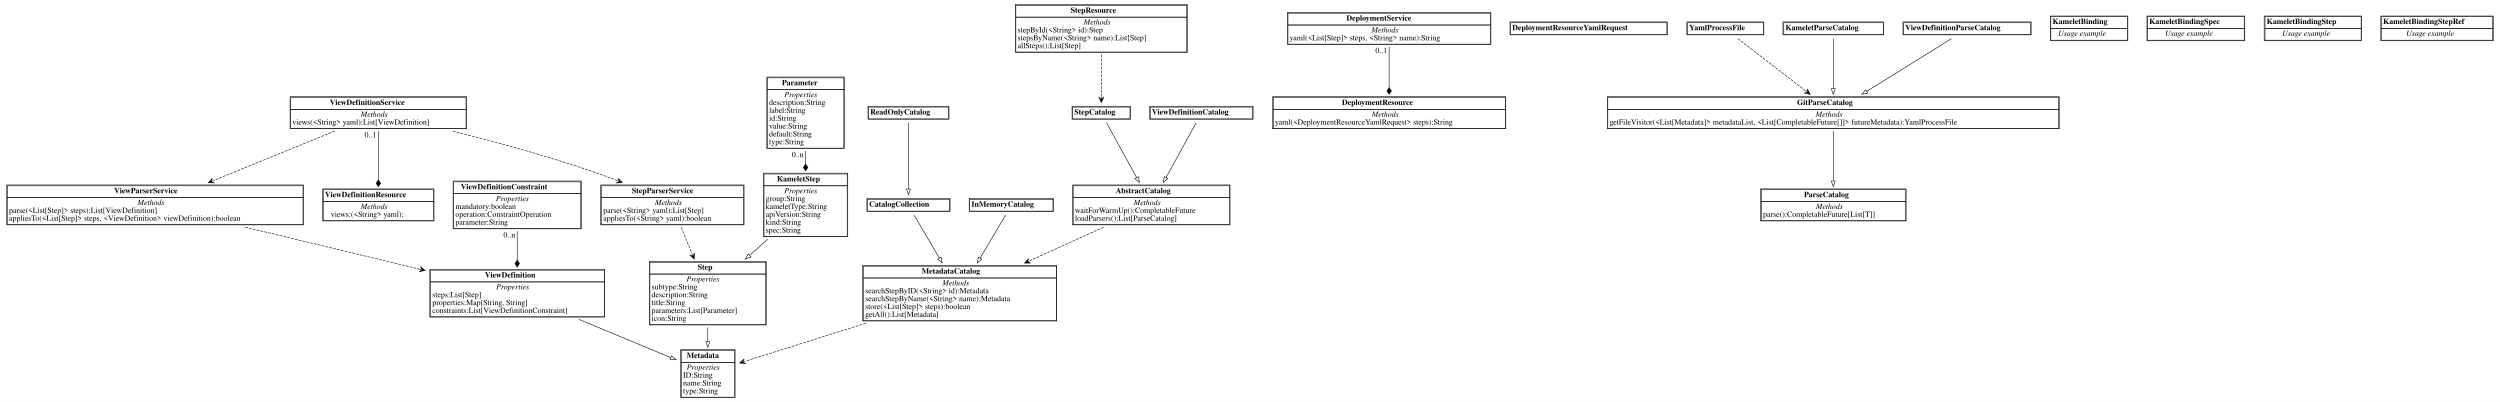
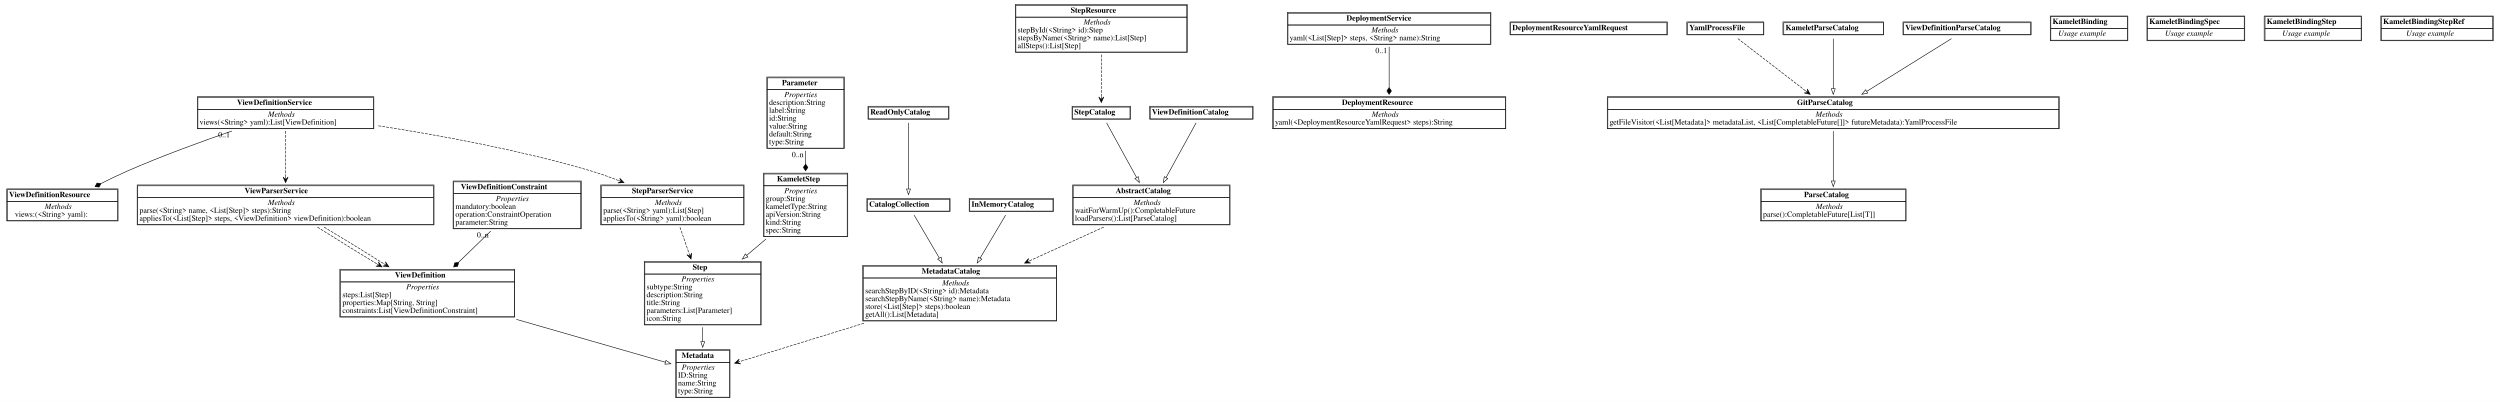
<svg xmlns="http://www.w3.org/2000/svg" width="4447pt" height="715pt" viewBox="0.00 0.00 4447.00 715.00">
  <g id="graph0" class="graph" transform="scale(1 1) rotate(0) translate(4 711)">
    <polygon fill="white" stroke="transparent" points="-4,4 -4,-711 4443,-711 4443,4 -4,4" />
    <g id="node1" class="node">
      <polygon fill="none" stroke="black" points="1905,-359.5 1905,-380.5 2183,-380.5 2183,-359.5 1905,-359.5" />
      <text text-anchor="start" x="1980.5" y="-367.3" font-family="Times,serif" font-weight="bold" font-size="14.00">AbstractCatalog</text>
      <polygon fill="none" stroke="black" points="1905,-311.5 1905,-359.5 2183,-359.5 2183,-311.5 1905,-311.5" />
      <text text-anchor="start" x="2012.5" y="-346.3" font-family="Times,serif" font-style="italic" font-size="14.00">Methods</text>
      <text text-anchor="start" x="1908" y="-332.3" font-family="Times,serif" font-size="14.00">waitForWarmUp():CompletableFuture</text>
      <text text-anchor="start" x="1908" y="-318.3" font-family="Times,serif" font-size="14.00">loadParsers():List[ParseCatalog]</text>
      <polygon fill="none" stroke="black" points="1904,-311 1904,-382 2184,-382 2184,-311 1904,-311" />
    </g>
    <g id="node2" class="node">
      <polygon fill="none" stroke="black" points="1532,-216.5 1532,-237.5 1875,-237.5 1875,-216.5 1532,-216.5" />
      <text text-anchor="start" x="1635.5" y="-224.3" font-family="Times,serif" font-weight="bold" font-size="14.00">MetadataCatalog</text>
      <polygon fill="none" stroke="black" points="1532,-140.5 1532,-216.5 1875,-216.5 1875,-140.5 1532,-140.5" />
      <text text-anchor="start" x="1672" y="-203.3" font-family="Times,serif" font-style="italic" font-size="14.00">Methods</text>
      <text text-anchor="start" x="1535" y="-189.3" font-family="Times,serif" font-size="14.00">searchStepByID(&lt;String&gt; id):Metadata</text>
      <text text-anchor="start" x="1535" y="-175.3" font-family="Times,serif" font-size="14.00">searchStepByName(&lt;String&gt; name):Metadata</text>
      <text text-anchor="start" x="1535" y="-161.3" font-family="Times,serif" font-size="14.00">store(&lt;List[Step]&gt; steps):boolean</text>
      <text text-anchor="start" x="1535" y="-147.3" font-family="Times,serif" font-size="14.00">getAll():List[Metadata]</text>
      <polygon fill="none" stroke="black" points="1530.5,-140 1530.5,-239 1875.5,-239 1875.5,-140 1530.5,-140" />
    </g>
    <g id="edge1" class="edge">
      <path fill="none" stroke="black" stroke-dasharray="5,2" d="M1959.27,-306.99C1919.59,-288.95 1871.52,-267.1 1827.78,-247.22" />
      <polygon fill="black" stroke="black" points="1818.52,-243.01 1829.49,-243.05 1823.07,-245.08 1827.63,-247.15 1827.63,-247.15 1827.63,-247.15 1823.07,-245.08 1825.76,-251.25 1818.52,-243.01 1818.52,-243.01" />
    </g>
    <g id="node15" class="node">
-       <polygon fill="none" stroke="black" points="1208,-66.5 1208,-87.5 1303,-87.5 1303,-66.5 1208,-66.5" />
-       <text text-anchor="start" x="1217.5" y="-74.3" font-family="Times,serif" font-weight="bold" font-size="14.00">Metadata</text>
-       <polygon fill="none" stroke="black" points="1208,-4.5 1208,-66.5 1303,-66.5 1303,-4.5 1208,-4.5" />
-       <text text-anchor="start" x="1217.5" y="-53.3" font-family="Times,serif" font-style="italic" font-size="14.00">Properties</text>
-       <text text-anchor="start" x="1211" y="-39.3" font-family="Times,serif" font-size="14.00">ID:String</text>
-       <text text-anchor="start" x="1211" y="-25.3" font-family="Times,serif" font-size="14.00">name:String</text>
-       <text text-anchor="start" x="1211" y="-11.3" font-family="Times,serif" font-size="14.00">type:String</text>
-       <polygon fill="none" stroke="black" points="1206.5,-4 1206.5,-89 1303.5,-89 1303.5,-4 1206.5,-4" />
-     </g>
-     <g id="edge11" class="edge">
-       <path fill="none" stroke="black" stroke-dasharray="5,2" d="M1536.18,-136C1461.67,-112.55 1378.11,-86.25 1321.59,-68.46" />
-       <polygon fill="black" stroke="black" points="1311.71,-65.35 1322.6,-64.06 1316.48,-66.85 1321.25,-68.35 1321.25,-68.35 1321.25,-68.35 1316.48,-66.85 1319.9,-72.64 1311.71,-65.35 1311.71,-65.35" />
+       <polygon fill="none" stroke="black" points="1199,-66.5 1199,-87.5 1294,-87.5 1294,-66.5 1199,-66.5" />
+       <text text-anchor="start" x="1208.5" y="-74.3" font-family="Times,serif" font-weight="bold" font-size="14.00">Metadata</text>
+       <polygon fill="none" stroke="black" points="1199,-4.5 1199,-66.5 1294,-66.5 1294,-4.5 1199,-4.5" />
+       <text text-anchor="start" x="1208.5" y="-53.3" font-family="Times,serif" font-style="italic" font-size="14.00">Properties</text>
+       <text text-anchor="start" x="1202" y="-39.3" font-family="Times,serif" font-size="14.00">ID:String</text>
+       <text text-anchor="start" x="1202" y="-25.3" font-family="Times,serif" font-size="14.00">name:String</text>
+       <text text-anchor="start" x="1202" y="-11.3" font-family="Times,serif" font-size="14.00">type:String</text>
+       <polygon fill="none" stroke="black" points="1197.5,-4 1197.5,-89 1294.5,-89 1294.5,-4 1197.5,-4" />
+     </g>
+     <g id="edge12" class="edge">
+       <path fill="none" stroke="black" stroke-dasharray="5,2" d="M1532.83,-136C1456.18,-112.35 1370.15,-85.81 1312.48,-68.01" />
+       <polygon fill="black" stroke="black" points="1302.76,-65.01 1313.65,-63.66 1307.54,-66.49 1312.32,-67.96 1312.32,-67.96 1312.32,-67.96 1307.54,-66.49 1310.99,-72.26 1302.76,-65.01 1302.76,-65.01" />
    </g>
    <g id="node3" class="node">
      <polygon fill="none" stroke="black" points="1904,-499.5 1904,-520.5 2006,-520.5 2006,-499.5 1904,-499.5" />
      <text text-anchor="start" x="1907" y="-507.3" font-family="Times,serif" font-weight="bold" font-size="14.00">StepCatalog</text>
      <polygon fill="none" stroke="black" points="1903,-499 1903,-522 2007,-522 2007,-499 1903,-499" />
    </g>
    <g id="edge2" class="edge">
      <path fill="none" stroke="black" d="M1964.36,-492.47C1976.92,-469.6 1999.75,-428.05 2017.75,-395.28" />
      <polygon fill="none" stroke="black" points="2020.94,-396.74 2022.69,-386.29 2014.81,-393.37 2020.94,-396.74" />
    </g>
    <g id="node4" class="node">
      <polygon fill="none" stroke="black" points="2042,-499.5 2042,-520.5 2224,-520.5 2224,-499.5 2042,-499.5" />
      <text text-anchor="start" x="2045" y="-507.3" font-family="Times,serif" font-weight="bold" font-size="14.00">ViewDefinitionCatalog</text>
      <polygon fill="none" stroke="black" points="2041,-499 2041,-522 2225,-522 2225,-499 2041,-499" />
    </g>
    <g id="edge3" class="edge">
      <path fill="none" stroke="black" d="M2123.64,-492.47C2111.08,-469.6 2088.25,-428.05 2070.25,-395.28" />
      <polygon fill="none" stroke="black" points="2073.19,-393.37 2065.31,-386.29 2067.06,-396.74 2073.19,-393.37" />
    </g>
    <g id="node5" class="node">
      <polygon fill="none" stroke="black" points="2261,-516.5 2261,-537.5 2674,-537.5 2674,-516.5 2261,-516.5" />
      <text text-anchor="start" x="2383" y="-524.3" font-family="Times,serif" font-weight="bold" font-size="14.00">DeploymentResource</text>
      <polygon fill="none" stroke="black" points="2261,-482.5 2261,-516.5 2674,-516.5 2674,-482.5 2261,-482.5" />
      <text text-anchor="start" x="2436" y="-503.3" font-family="Times,serif" font-style="italic" font-size="14.00">Methods</text>
      <text text-anchor="start" x="2264" y="-489.3" font-family="Times,serif" font-size="14.00">yaml(&lt;DeploymentResourceYamlRequest&gt; steps):String</text>
      <polygon fill="none" stroke="black" points="2259.5,-482 2259.5,-539 2674.5,-539 2674.5,-482 2259.5,-482" />
    </g>
    <g id="node6" class="node">
      <polygon fill="none" stroke="black" points="2287,-666.5 2287,-687.5 2647,-687.5 2647,-666.5 2287,-666.5" />
      <text text-anchor="start" x="2391" y="-674.3" font-family="Times,serif" font-weight="bold" font-size="14.00">DeploymentService</text>
      <polygon fill="none" stroke="black" points="2287,-632.5 2287,-666.5 2647,-666.5 2647,-632.5 2287,-632.5" />
      <text text-anchor="start" x="2435.5" y="-653.3" font-family="Times,serif" font-style="italic" font-size="14.00">Methods</text>
      <text text-anchor="start" x="2290" y="-639.3" font-family="Times,serif" font-size="14.00">yaml(&lt;List[Step]&gt; steps, &lt;String&gt; name):String</text>
      <polygon fill="none" stroke="black" points="2286,-632 2286,-689 2648,-689 2648,-632 2286,-632" />
    </g>
    <g id="edge4" class="edge">
      <path fill="none" stroke="black" d="M2467,-627.75C2467,-606.58 2467,-578.48 2467,-555.21" />
      <polygon fill="black" stroke="black" points="2467,-555.2 2463,-549.2 2467,-543.2 2471,-549.2 2467,-555.2" />
      <text text-anchor="middle" x="2453" y="-616.55" font-family="Times,serif" font-size="14.00">0..1</text>
    </g>
    <g id="node7" class="node">
      <polygon fill="none" stroke="black" points="1803,-680.5 1803,-701.5 2107,-701.5 2107,-680.5 1803,-680.5" />
      <text text-anchor="start" x="1900.5" y="-688.3" font-family="Times,serif" font-weight="bold" font-size="14.00">StepResource</text>
      <polygon fill="none" stroke="black" points="1803,-618.5 1803,-680.5 2107,-680.5 2107,-618.5 1803,-618.5" />
      <text text-anchor="start" x="1923.5" y="-667.3" font-family="Times,serif" font-style="italic" font-size="14.00">Methods</text>
      <text text-anchor="start" x="1806" y="-653.3" font-family="Times,serif" font-size="14.00">stepById(&lt;String&gt; id):Step</text>
      <text text-anchor="start" x="1806" y="-639.3" font-family="Times,serif" font-size="14.00">stepsByName(&lt;String&gt; name):List[Step]</text>
      <text text-anchor="start" x="1806" y="-625.3" font-family="Times,serif" font-size="14.00">allSteps():List[Step]</text>
      <polygon fill="none" stroke="black" points="1802,-618 1802,-703 2108,-703 2108,-618 1802,-618" />
    </g>
    <g id="edge5" class="edge">
      <path fill="none" stroke="black" stroke-dasharray="5,2" d="M1955,-613.89C1955,-589.3 1955,-559.78 1955,-538.76" />
      <polygon fill="black" stroke="black" points="1955,-528.62 1959.5,-538.62 1955,-533.62 1955,-538.62 1955,-538.62 1955,-538.62 1955,-533.62 1950.5,-538.62 1955,-528.62 1955,-528.62" />
    </g>
    <g id="node8" class="node">
-       <polygon fill="none" stroke="black" points="571,-352.5 571,-373.5 767,-373.5 767,-352.5 571,-352.5" />
-       <text text-anchor="start" x="574" y="-360.3" font-family="Times,serif" font-weight="bold" font-size="14.00">ViewDefinitionResource</text>
-       <polygon fill="none" stroke="black" points="571,-318.5 571,-352.5 767,-352.5 767,-318.5 571,-318.5" />
-       <text text-anchor="start" x="637.5" y="-339.3" font-family="Times,serif" font-style="italic" font-size="14.00">Methods</text>
-       <text text-anchor="start" x="584.5" y="-325.3" font-family="Times,serif" font-size="14.00">views:(&lt;String&gt; yaml):</text>
-       <polygon fill="none" stroke="black" points="570,-318 570,-375 768,-375 768,-318 570,-318" />
+       <polygon fill="none" stroke="black" points="9,-352.5 9,-373.5 205,-373.5 205,-352.5 9,-352.5" />
+       <text text-anchor="start" x="12" y="-360.3" font-family="Times,serif" font-weight="bold" font-size="14.00">ViewDefinitionResource</text>
+       <polygon fill="none" stroke="black" points="9,-318.5 9,-352.5 205,-352.5 205,-318.5 9,-318.5" />
+       <text text-anchor="start" x="75.5" y="-339.3" font-family="Times,serif" font-style="italic" font-size="14.00">Methods</text>
+       <text text-anchor="start" x="22.5" y="-325.3" font-family="Times,serif" font-size="14.00">views:(&lt;String&gt; yaml):</text>
+       <polygon fill="none" stroke="black" points="8,-318 8,-375 206,-375 206,-318 8,-318" />
    </g>
    <g id="node9" class="node">
-       <polygon fill="none" stroke="black" points="513,-516.5 513,-537.5 825,-537.5 825,-516.5 513,-516.5" />
-       <text text-anchor="start" x="582.5" y="-524.3" font-family="Times,serif" font-weight="bold" font-size="14.00">ViewDefinitionService</text>
-       <polygon fill="none" stroke="black" points="513,-482.5 513,-516.5 825,-516.5 825,-482.5 513,-482.5" />
-       <text text-anchor="start" x="637.5" y="-503.3" font-family="Times,serif" font-style="italic" font-size="14.00">Methods</text>
-       <text text-anchor="start" x="516" y="-489.3" font-family="Times,serif" font-size="14.00">views(&lt;String&gt; yaml):List[ViewDefinition]</text>
-       <polygon fill="none" stroke="black" points="512,-482 512,-539 826,-539 826,-482 512,-482" />
+       <polygon fill="none" stroke="black" points="348,-516.5 348,-537.5 660,-537.5 660,-516.5 348,-516.5" />
+       <text text-anchor="start" x="417.5" y="-524.3" font-family="Times,serif" font-weight="bold" font-size="14.00">ViewDefinitionService</text>
+       <polygon fill="none" stroke="black" points="348,-482.5 348,-516.5 660,-516.5 660,-482.5 348,-482.5" />
+       <text text-anchor="start" x="472.5" y="-503.3" font-family="Times,serif" font-style="italic" font-size="14.00">Methods</text>
+       <text text-anchor="start" x="351" y="-489.3" font-family="Times,serif" font-size="14.00">views(&lt;String&gt; yaml):List[ViewDefinition]</text>
+       <polygon fill="none" stroke="black" points="347,-482 347,-539 661,-539 661,-482 347,-482" />
    </g>
    <g id="edge6" class="edge">
-       <path fill="none" stroke="black" d="M669,-477.88C669,-453.13 669,-418.42 669,-391.04" />
-       <polygon fill="black" stroke="black" points="669,-391.04 665,-385.04 669,-379.04 673,-385.04 669,-391.04" />
-       <text text-anchor="middle" x="655" y="-466.68" font-family="Times,serif" font-size="14.00">0..1</text>
+       <path fill="none" stroke="black" d="M408.54,-477.98C353.61,-459.03 283.67,-433.5 223,-407 207.56,-400.26 191.29,-392.4 175.99,-384.66" />
+       <polygon fill="black" stroke="black" points="175.72,-384.52 168.55,-385.35 165.03,-379.05 172.2,-378.23 175.72,-384.52" />
+       <text text-anchor="middle" x="394.54" y="-466.78" font-family="Times,serif" font-size="14.00">0..1</text>
    </g>
    <g id="node11" class="node">
+       <polygon fill="none" stroke="black" points="241,-359.5 241,-380.5 767,-380.5 767,-359.5 241,-359.5" />
+       <text text-anchor="start" x="431" y="-367.3" font-family="Times,serif" font-weight="bold" font-size="14.00">ViewParserService</text>
+       <polygon fill="none" stroke="black" points="241,-311.5 241,-359.5 767,-359.5 767,-311.5 241,-311.5" />
+       <text text-anchor="start" x="472.5" y="-346.3" font-family="Times,serif" font-style="italic" font-size="14.00">Methods</text>
+       <text text-anchor="start" x="244" y="-332.3" font-family="Times,serif" font-size="14.00">parse(&lt;String&gt; name, &lt;List[Step]&gt; steps):String</text>
+       <text text-anchor="start" x="244" y="-318.3" font-family="Times,serif" font-size="14.00">appliesTo(&lt;List[Step]&gt; steps, &lt;ViewDefinition&gt; viewDefinition):boolean</text>
+       <polygon fill="none" stroke="black" points="240,-311 240,-382 768,-382 768,-311 240,-311" />
+     </g>
+     <g id="edge11" class="edge">
+       <path fill="none" stroke="black" stroke-dasharray="5,2" d="M504,-477.88C504,-454.71 504,-422.83 504,-396.39" />
+       <polygon fill="black" stroke="black" points="504,-386.18 508.5,-396.18 504,-391.18 504,-396.18 504,-396.18 504,-396.18 504,-391.18 499.5,-396.18 504,-386.18 504,-386.18" />
+     </g>
+     <g id="node13" class="node">
      <polygon fill="none" stroke="black" points="1066,-359.5 1066,-380.5 1319,-380.5 1319,-359.5 1066,-359.5" />
      <text text-anchor="start" x="1120" y="-367.3" font-family="Times,serif" font-weight="bold" font-size="14.00">StepParserService</text>
      <polygon fill="none" stroke="black" points="1066,-311.5 1066,-359.5 1319,-359.5 1319,-311.5 1066,-311.5" />
      <text text-anchor="start" x="1161" y="-346.3" font-family="Times,serif" font-style="italic" font-size="14.00">Methods</text>
      <text text-anchor="start" x="1069" y="-332.3" font-family="Times,serif" font-size="14.00">parse(&lt;String&gt; yaml):List[Step]</text>
      <text text-anchor="start" x="1069" y="-318.3" font-family="Times,serif" font-size="14.00">appliesTo(&lt;String&gt; yaml):boolean</text>
      <polygon fill="none" stroke="black" points="1064.5,-311 1064.5,-382 1319.5,-382 1319.5,-311 1064.5,-311" />
    </g>
-     <g id="edge9" class="edge">
-       <path fill="none" stroke="black" stroke-dasharray="5,2" d="M801.42,-477.9C874.5,-459.39 966.51,-434.31 1047,-407 1062.15,-401.86 1077.99,-395.94 1093.4,-389.87" />
-       <polygon fill="black" stroke="black" points="1102.94,-386.08 1095.31,-393.96 1098.29,-387.93 1093.64,-389.78 1093.64,-389.78 1093.64,-389.78 1098.29,-387.93 1091.98,-385.6 1102.94,-386.08 1102.94,-386.08" />
-     </g>
-     <g id="node13" class="node">
-       <polygon fill="none" stroke="black" points="9,-359.5 9,-380.5 535,-380.5 535,-359.5 9,-359.5" />
-       <text text-anchor="start" x="199" y="-367.3" font-family="Times,serif" font-weight="bold" font-size="14.00">ViewParserService</text>
-       <polygon fill="none" stroke="black" points="9,-311.5 9,-359.5 535,-359.5 535,-311.5 9,-311.5" />
-       <text text-anchor="start" x="240.5" y="-346.3" font-family="Times,serif" font-style="italic" font-size="14.00">Methods</text>
-       <text text-anchor="start" x="12" y="-332.3" font-family="Times,serif" font-size="14.00">parse(&lt;List[Step]&gt; steps):List[ViewDefinition]</text>
-       <text text-anchor="start" x="12" y="-318.3" font-family="Times,serif" font-size="14.00">appliesTo(&lt;List[Step]&gt; steps, &lt;ViewDefinition&gt; viewDefinition):boolean</text>
-       <polygon fill="none" stroke="black" points="8,-311 8,-382 536,-382 536,-311 8,-311" />
-     </g>
    <g id="edge10" class="edge">
-       <path fill="none" stroke="black" stroke-dasharray="5,2" d="M591.51,-477.88C529.98,-452.77 443.37,-417.43 375.84,-389.87" />
-       <polygon fill="black" stroke="black" points="366.44,-386.04 377.4,-385.65 371.07,-387.93 375.7,-389.82 375.7,-389.82 375.7,-389.82 371.07,-387.93 374,-393.98 366.44,-386.04 366.44,-386.04" />
+       <path fill="none" stroke="black" stroke-dasharray="5,2" d="M669.12,-487.24C777.81,-470.42 922.48,-443.89 1047,-407 1063.25,-402.19 1080.17,-396.19 1096.48,-389.88" />
+       <polygon fill="black" stroke="black" points="1106,-386.13 1098.35,-393.98 1101.35,-387.96 1096.7,-389.8 1096.7,-389.8 1096.7,-389.8 1101.35,-387.96 1095.05,-385.61 1106,-386.13 1106,-386.13" />
    </g>
    <g id="node10" class="node">
      <polygon fill="none" stroke="black" points="2683,-649.5 2683,-670.5 2961,-670.5 2961,-649.5 2683,-649.5" />
      <text text-anchor="start" x="2686" y="-657.3" font-family="Times,serif" font-weight="bold" font-size="14.00">DeploymentResourceYamlRequest</text>
      <polygon fill="none" stroke="black" points="2682,-649 2682,-672 2962,-672 2962,-649 2682,-649" />
    </g>
    <g id="node12" class="node">
-       <polygon fill="none" stroke="black" points="1152,-223.5 1152,-244.5 1358,-244.5 1358,-223.5 1152,-223.5" />
-       <text text-anchor="start" x="1237" y="-231.3" font-family="Times,serif" font-weight="bold" font-size="14.00">Step</text>
-       <polygon fill="none" stroke="black" points="1152,-133.5 1152,-223.5 1358,-223.5 1358,-133.5 1152,-133.5" />
-       <text text-anchor="start" x="1217" y="-210.3" font-family="Times,serif" font-style="italic" font-size="14.00">Properties</text>
-       <text text-anchor="start" x="1155" y="-196.3" font-family="Times,serif" font-size="14.00">subtype:String</text>
-       <text text-anchor="start" x="1155" y="-182.3" font-family="Times,serif" font-size="14.00">description:String</text>
-       <text text-anchor="start" x="1155" y="-168.3" font-family="Times,serif" font-size="14.00">title:String</text>
-       <text text-anchor="start" x="1155" y="-154.3" font-family="Times,serif" font-size="14.00">parameters:List[Parameter]</text>
-       <text text-anchor="start" x="1155" y="-140.3" font-family="Times,serif" font-size="14.00">icon:String</text>
-       <polygon fill="none" stroke="black" points="1151,-133 1151,-246 1359,-246 1359,-133 1151,-133" />
+       <polygon fill="none" stroke="black" points="602,-209.5 602,-230.5 911,-230.5 911,-209.5 602,-209.5" />
+       <text text-anchor="start" x="698.5" y="-217.3" font-family="Times,serif" font-weight="bold" font-size="14.00">ViewDefinition</text>
+       <polygon fill="none" stroke="black" points="602,-147.5 602,-209.5 911,-209.5 911,-147.5 602,-147.5" />
+       <text text-anchor="start" x="718.5" y="-196.3" font-family="Times,serif" font-style="italic" font-size="14.00">Properties</text>
+       <text text-anchor="start" x="605" y="-182.3" font-family="Times,serif" font-size="14.00">steps:List[Step]</text>
+       <text text-anchor="start" x="605" y="-168.3" font-family="Times,serif" font-size="14.00">properties:Map[String, String]</text>
+       <text text-anchor="start" x="605" y="-154.3" font-family="Times,serif" font-size="14.00">constraints:List[ViewDefinitionConstraint]</text>
+       <polygon fill="none" stroke="black" points="600.5,-147 600.5,-232 911.5,-232 911.5,-147 600.5,-147" />
    </g>
    <g id="edge7" class="edge">
-       <path fill="none" stroke="black" stroke-dasharray="5,2" d="M1207.74,-306.79C1213.55,-292.47 1220.34,-275.77 1226.92,-259.57" />
-       <polygon fill="black" stroke="black" points="1230.77,-250.12 1231.17,-261.07 1228.89,-254.75 1227,-259.38 1227,-259.38 1227,-259.38 1228.89,-254.75 1222.83,-257.69 1230.77,-250.12 1230.77,-250.12" />
-     </g>
-     <g id="edge19" class="edge">
-       <path fill="none" stroke="black" d="M1255,-128.7C1255,-120.27 1255,-111.63 1255,-103.28" />
-       <polygon fill="none" stroke="black" points="1258.5,-103.27 1255,-93.27 1251.5,-103.27 1258.5,-103.27" />
+       <path fill="none" stroke="black" stroke-dasharray="5,2" d="M560.69,-306.99C591.89,-287.23 631.29,-262.91 666.52,-241.61" />
+       <polygon fill="black" stroke="black" points="675.38,-236.26 669.15,-245.28 671.1,-238.84 666.82,-241.43 666.82,-241.43 666.82,-241.43 671.1,-238.84 664.5,-237.57 675.38,-236.26 675.38,-236.26" />
+     </g>
+     <g id="edge8" class="edge">
+       <path fill="none" stroke="black" stroke-dasharray="5,2" d="M572.54,-306.99C605.57,-287.23 645.27,-262.91 679.3,-241.61" />
+       <polygon fill="black" stroke="black" points="687.82,-236.26 681.74,-245.39 683.59,-238.92 679.35,-241.57 679.35,-241.57 679.35,-241.57 683.59,-238.92 676.96,-237.76 687.82,-236.26 687.82,-236.26" />
+     </g>
+     <g id="edge23" class="edge">
+       <path fill="none" stroke="black" d="M914.41,-142.92C1004.22,-117.07 1111.85,-86.1 1179.59,-66.61" />
+       <polygon fill="none" stroke="black" points="1180.65,-69.95 1189.29,-63.82 1178.71,-63.22 1180.65,-69.95" />
    </g>
    <g id="node14" class="node">
-       <polygon fill="none" stroke="black" points="762,-209.5 762,-230.5 1071,-230.5 1071,-209.5 762,-209.5" />
-       <text text-anchor="start" x="858.5" y="-217.3" font-family="Times,serif" font-weight="bold" font-size="14.00">ViewDefinition</text>
-       <polygon fill="none" stroke="black" points="762,-147.5 762,-209.5 1071,-209.5 1071,-147.5 762,-147.5" />
-       <text text-anchor="start" x="878.5" y="-196.3" font-family="Times,serif" font-style="italic" font-size="14.00">Properties</text>
-       <text text-anchor="start" x="765" y="-182.3" font-family="Times,serif" font-size="14.00">steps:List[Step]</text>
-       <text text-anchor="start" x="765" y="-168.3" font-family="Times,serif" font-size="14.00">properties:Map[String, String]</text>
-       <text text-anchor="start" x="765" y="-154.3" font-family="Times,serif" font-size="14.00">constraints:List[ViewDefinitionConstraint]</text>
-       <polygon fill="none" stroke="black" points="760.5,-147 760.5,-232 1071.5,-232 1071.5,-147 760.5,-147" />
-     </g>
-     <g id="edge8" class="edge">
-       <path fill="none" stroke="black" stroke-dasharray="5,2" d="M432.02,-306.99C526.38,-284.28 645.83,-255.53 742.45,-232.27" />
-       <polygon fill="black" stroke="black" points="752.32,-229.89 743.65,-236.61 747.46,-231.06 742.6,-232.23 742.6,-232.23 742.6,-232.23 747.46,-231.06 741.55,-227.86 752.32,-229.89 752.32,-229.89" />
-     </g>
-     <g id="edge22" class="edge">
-       <path fill="none" stroke="black" d="M1025.6,-142.92C1079.53,-120.48 1142.74,-94.19 1189.14,-74.89" />
-       <polygon fill="none" stroke="black" points="1190.6,-78.08 1198.48,-71.01 1187.91,-71.62 1190.6,-78.08" />
+       <polygon fill="none" stroke="black" points="1143,-223.5 1143,-244.5 1349,-244.5 1349,-223.5 1143,-223.5" />
+       <text text-anchor="start" x="1228" y="-231.3" font-family="Times,serif" font-weight="bold" font-size="14.00">Step</text>
+       <polygon fill="none" stroke="black" points="1143,-133.5 1143,-223.5 1349,-223.5 1349,-133.5 1143,-133.5" />
+       <text text-anchor="start" x="1208" y="-210.3" font-family="Times,serif" font-style="italic" font-size="14.00">Properties</text>
+       <text text-anchor="start" x="1146" y="-196.3" font-family="Times,serif" font-size="14.00">subtype:String</text>
+       <text text-anchor="start" x="1146" y="-182.3" font-family="Times,serif" font-size="14.00">description:String</text>
+       <text text-anchor="start" x="1146" y="-168.3" font-family="Times,serif" font-size="14.00">title:String</text>
+       <text text-anchor="start" x="1146" y="-154.3" font-family="Times,serif" font-size="14.00">parameters:List[Parameter]</text>
+       <text text-anchor="start" x="1146" y="-140.3" font-family="Times,serif" font-size="14.00">icon:String</text>
+       <polygon fill="none" stroke="black" points="1142,-133 1142,-246 1350,-246 1350,-133 1142,-133" />
+     </g>
+     <g id="edge9" class="edge">
+       <path fill="none" stroke="black" stroke-dasharray="5,2" d="M1205.49,-306.79C1210.47,-292.47 1216.29,-275.77 1221.94,-259.57" />
+       <polygon fill="black" stroke="black" points="1225.23,-250.12 1226.19,-261.04 1223.59,-254.84 1221.94,-259.56 1221.94,-259.56 1221.94,-259.56 1223.59,-254.84 1217.69,-258.08 1225.23,-250.12 1225.23,-250.12" />
+     </g>
+     <g id="edge20" class="edge">
+       <path fill="none" stroke="black" d="M1246,-128.7C1246,-120.27 1246,-111.63 1246,-103.28" />
+       <polygon fill="none" stroke="black" points="1249.5,-103.27 1246,-93.27 1242.5,-103.27 1249.5,-103.27" />
    </g>
    <g id="node16" class="node">
      <polygon fill="none" stroke="black" points="3129,-352.5 3129,-373.5 3386,-373.5 3386,-352.5 3129,-352.5" />
      <text text-anchor="start" x="3205" y="-360.3" font-family="Times,serif" font-weight="bold" font-size="14.00">ParseCatalog</text>
      <polygon fill="none" stroke="black" points="3129,-318.5 3129,-352.5 3386,-352.5 3386,-318.5 3129,-318.5" />
      <text text-anchor="start" x="3226" y="-339.3" font-family="Times,serif" font-style="italic" font-size="14.00">Methods</text>
      <text text-anchor="start" x="3132" y="-325.3" font-family="Times,serif" font-size="14.00">parse():CompletableFuture[List[T]]</text>
      <polygon fill="none" stroke="black" points="3127.5,-318 3127.5,-375 3386.5,-375 3386.5,-318 3127.5,-318" />
    </g>
    <g id="node17" class="node">
      <polygon fill="none" stroke="black" points="1539,-335.5 1539,-356.5 1685,-356.5 1685,-335.5 1539,-335.5" />
      <text text-anchor="start" x="1542" y="-343.3" font-family="Times,serif" font-weight="bold" font-size="14.00">CatalogCollection</text>
      <polygon fill="none" stroke="black" points="1538,-335 1538,-358 1686,-358 1686,-335 1538,-335" />
    </g>
-     <g id="edge12" class="edge">
+     <g id="edge13" class="edge">
      <path fill="none" stroke="black" d="M1622.09,-328.32C1632.9,-309.9 1650.7,-279.58 1666.86,-252.06" />
      <polygon fill="none" stroke="black" points="1669.99,-253.64 1672.03,-243.24 1663.95,-250.1 1669.99,-253.64" />
    </g>
    <g id="node18" class="node">
      <polygon fill="none" stroke="black" points="1721,-335.5 1721,-356.5 1869,-356.5 1869,-335.5 1721,-335.5" />
      <text text-anchor="start" x="1724" y="-343.3" font-family="Times,serif" font-weight="bold" font-size="14.00">InMemoryCatalog</text>
      <polygon fill="none" stroke="black" points="1720,-335 1720,-358 1870,-358 1870,-335 1720,-335" />
    </g>
-     <g id="edge13" class="edge">
+     <g id="edge14" class="edge">
      <path fill="none" stroke="black" d="M1784.8,-328.32C1773.87,-309.9 1755.87,-279.58 1739.54,-252.06" />
      <polygon fill="none" stroke="black" points="1742.42,-250.06 1734.31,-243.24 1736.4,-253.63 1742.42,-250.06" />
    </g>
    <g id="node19" class="node">
      <polygon fill="none" stroke="black" points="1541,-499.5 1541,-520.5 1683,-520.5 1683,-499.5 1541,-499.5" />
      <text text-anchor="start" x="1544" y="-507.3" font-family="Times,serif" font-weight="bold" font-size="14.00">ReadOnlyCatalog</text>
      <polygon fill="none" stroke="black" points="1540,-499 1540,-522 1684,-522 1684,-499 1540,-499" />
    </g>
-     <g id="edge14" class="edge">
+     <g id="edge15" class="edge">
      <path fill="none" stroke="black" d="M1612,-492.47C1612,-464.47 1612,-408.46 1612,-374.85" />
      <polygon fill="none" stroke="black" points="1615.5,-374.79 1612,-364.79 1608.5,-374.79 1615.5,-374.79" />
    </g>
    <g id="node20" class="node">
      <polygon fill="none" stroke="black" points="2856,-516.5 2856,-537.5 3658,-537.5 3658,-516.5 2856,-516.5" />
      <text text-anchor="start" x="3192.5" y="-524.3" font-family="Times,serif" font-weight="bold" font-size="14.00">GitParseCatalog</text>
      <polygon fill="none" stroke="black" points="2856,-482.5 2856,-516.5 3658,-516.5 3658,-482.5 2856,-482.5" />
      <text text-anchor="start" x="3225.5" y="-503.3" font-family="Times,serif" font-style="italic" font-size="14.00">Methods</text>
      <text text-anchor="start" x="2859" y="-489.3" font-family="Times,serif" font-size="14.00">getFileVisitor(&lt;List[Metadata]&gt; metadataList, &lt;List[CompletableFuture[]]&gt; futureMetadata):YamlProcessFile</text>
      <polygon fill="none" stroke="black" points="2855,-482 2855,-539 3659,-539 3659,-482 2855,-482" />
    </g>
-     <g id="edge15" class="edge">
+     <g id="edge16" class="edge">
      <path fill="none" stroke="black" d="M3257,-477.88C3257,-452.57 3257,-416.86 3257,-389.2" />
      <polygon fill="none" stroke="black" points="3260.5,-389.04 3257,-379.04 3253.5,-389.04 3260.5,-389.04" />
    </g>
    <g id="node21" class="node">
      <polygon fill="none" stroke="black" points="2998,-649.5 2998,-670.5 3133,-670.5 3133,-649.5 2998,-649.5" />
      <text text-anchor="start" x="3001" y="-657.3" font-family="Times,serif" font-weight="bold" font-size="14.00">YamlProcessFile</text>
      <polygon fill="none" stroke="black" points="2996.5,-649 2996.5,-672 3133.5,-672 3133.5,-649 2996.5,-649" />
    </g>
-     <g id="edge16" class="edge">
+     <g id="edge17" class="edge">
      <path fill="none" stroke="black" stroke-dasharray="5,2" d="M3087.4,-642.23C3116.77,-619.6 3169.1,-579.25 3207.89,-549.35" />
      <polygon fill="black" stroke="black" points="3215.95,-543.14 3210.78,-552.81 3211.99,-546.19 3208.03,-549.25 3208.03,-549.25 3208.03,-549.25 3211.99,-546.19 3205.29,-545.68 3215.95,-543.14 3215.95,-543.14" />
    </g>
    <g id="node22" class="node">
      <polygon fill="none" stroke="black" points="3169,-649.5 3169,-670.5 3346,-670.5 3346,-649.5 3169,-649.5" />
      <text text-anchor="start" x="3172" y="-657.3" font-family="Times,serif" font-weight="bold" font-size="14.00">KameletParseCatalog</text>
      <polygon fill="none" stroke="black" points="3167.5,-649 3167.5,-672 3346.5,-672 3346.5,-649 3167.5,-649" />
    </g>
-     <g id="edge17" class="edge">
+     <g id="edge18" class="edge">
      <path fill="none" stroke="black" d="M3257,-642.23C3257,-620.54 3257,-582.6 3257,-553.16" />
      <polygon fill="none" stroke="black" points="3260.5,-553.14 3257,-543.14 3253.5,-553.14 3260.5,-553.14" />
    </g>
    <g id="node23" class="node">
      <polygon fill="none" stroke="black" points="3382,-649.5 3382,-670.5 3608,-670.5 3608,-649.5 3382,-649.5" />
      <text text-anchor="start" x="3385" y="-657.3" font-family="Times,serif" font-weight="bold" font-size="14.00">ViewDefinitionParseCatalog</text>
      <polygon fill="none" stroke="black" points="3381,-649 3381,-672 3609,-672 3609,-649 3381,-649" />
    </g>
-     <g id="edge18" class="edge">
+     <g id="edge19" class="edge">
      <path fill="none" stroke="black" d="M3467.23,-642.23C3430.52,-619.41 3364.87,-578.58 3316.67,-548.6" />
      <polygon fill="none" stroke="black" points="3318.22,-545.45 3307.88,-543.14 3314.53,-551.39 3318.22,-545.45" />
    </g>
    <g id="node24" class="node">
      <polygon fill="none" stroke="black" points="3644,-660.5 3644,-681.5 3780,-681.5 3780,-660.5 3644,-660.5" />
      <text text-anchor="start" x="3647" y="-668.3" font-family="Times,serif" font-weight="bold" font-size="14.00">KameletBinding</text>
      <polygon fill="none" stroke="black" points="3644,-639.5 3644,-660.5 3780,-660.5 3780,-639.5 3644,-639.5" />
      <text text-anchor="start" x="3657" y="-647.3" font-family="Times,serif" font-style="italic" font-size="14.00">Usage example</text>
      <polygon fill="none" stroke="black" points="3643,-638.5 3643,-682.5 3781,-682.5 3781,-638.5 3643,-638.5" />
    </g>
    <g id="node25" class="node">
      <polygon fill="none" stroke="black" points="3816,-660.5 3816,-681.5 3988,-681.5 3988,-660.5 3816,-660.5" />
      <text text-anchor="start" x="3819" y="-668.3" font-family="Times,serif" font-weight="bold" font-size="14.00">KameletBindingSpec</text>
      <polygon fill="none" stroke="black" points="3816,-639.5 3816,-660.5 3988,-660.5 3988,-639.5 3816,-639.5" />
      <text text-anchor="start" x="3847" y="-647.3" font-family="Times,serif" font-style="italic" font-size="14.00">Usage example</text>
      <polygon fill="none" stroke="black" points="3815,-638.5 3815,-682.5 3989,-682.5 3989,-638.5 3815,-638.5" />
    </g>
    <g id="node26" class="node">
      <polygon fill="none" stroke="black" points="4025,-660.5 4025,-681.5 4196,-681.5 4196,-660.5 4025,-660.5" />
      <text text-anchor="start" x="4028" y="-668.3" font-family="Times,serif" font-weight="bold" font-size="14.00">KameletBindingStep</text>
      <polygon fill="none" stroke="black" points="4025,-639.5 4025,-660.5 4196,-660.5 4196,-639.5 4025,-639.5" />
      <text text-anchor="start" x="4055.5" y="-647.3" font-family="Times,serif" font-style="italic" font-size="14.00">Usage example</text>
      <polygon fill="none" stroke="black" points="4023.5,-638.5 4023.5,-682.5 4196.5,-682.5 4196.5,-638.5 4023.5,-638.5" />
    </g>
    <g id="node27" class="node">
      <polygon fill="none" stroke="black" points="4232,-660.5 4232,-681.5 4430,-681.5 4430,-660.5 4232,-660.5" />
      <text text-anchor="start" x="4235" y="-668.3" font-family="Times,serif" font-weight="bold" font-size="14.00">KameletBindingStepRef</text>
      <polygon fill="none" stroke="black" points="4232,-639.5 4232,-660.5 4430,-660.5 4430,-639.5 4232,-639.5" />
      <text text-anchor="start" x="4276" y="-647.3" font-family="Times,serif" font-style="italic" font-size="14.00">Usage example</text>
      <polygon fill="none" stroke="black" points="4231,-638.5 4231,-682.5 4431,-682.5 4431,-638.5 4231,-638.5" />
    </g>
    <g id="node28" class="node">
      <polygon fill="none" stroke="black" points="1361,-551.5 1361,-572.5 1497,-572.5 1497,-551.5 1361,-551.5" />
      <text text-anchor="start" x="1387" y="-559.3" font-family="Times,serif" font-weight="bold" font-size="14.00">Parameter</text>
      <polygon fill="none" stroke="black" points="1361,-447.5 1361,-551.5 1497,-551.5 1497,-447.5 1361,-447.5" />
      <text text-anchor="start" x="1391" y="-538.3" font-family="Times,serif" font-style="italic" font-size="14.00">Properties</text>
      <text text-anchor="start" x="1364" y="-524.3" font-family="Times,serif" font-size="14.00">description:String</text>
      <text text-anchor="start" x="1364" y="-510.3" font-family="Times,serif" font-size="14.00">label:String</text>
      <text text-anchor="start" x="1364" y="-496.3" font-family="Times,serif" font-size="14.00">id:String</text>
      <text text-anchor="start" x="1364" y="-482.3" font-family="Times,serif" font-size="14.00">value:String</text>
      <text text-anchor="start" x="1364" y="-468.3" font-family="Times,serif" font-size="14.00">default:String</text>
      <text text-anchor="start" x="1364" y="-454.3" font-family="Times,serif" font-size="14.00">type:String</text>
      <polygon fill="none" stroke="black" points="1360,-447 1360,-574 1498,-574 1498,-447 1360,-447" />
    </g>
    <g id="node29" class="node">
      <polygon fill="none" stroke="black" points="1355,-380.5 1355,-401.5 1503,-401.5 1503,-380.5 1355,-380.5" />
      <text text-anchor="start" x="1378" y="-388.3" font-family="Times,serif" font-weight="bold" font-size="14.00">KameletStep</text>
      <polygon fill="none" stroke="black" points="1355,-290.5 1355,-380.5 1503,-380.5 1503,-290.5 1355,-290.5" />
      <text text-anchor="start" x="1391" y="-367.3" font-family="Times,serif" font-style="italic" font-size="14.00">Properties</text>
      <text text-anchor="start" x="1358" y="-353.3" font-family="Times,serif" font-size="14.00">group:String</text>
      <text text-anchor="start" x="1358" y="-339.3" font-family="Times,serif" font-size="14.00">kameletType:String</text>
      <text text-anchor="start" x="1358" y="-325.3" font-family="Times,serif" font-size="14.00">apiVersion:String</text>
      <text text-anchor="start" x="1358" y="-311.3" font-family="Times,serif" font-size="14.00">kind:String</text>
      <text text-anchor="start" x="1358" y="-297.3" font-family="Times,serif" font-size="14.00">spec:String</text>
      <polygon fill="none" stroke="black" points="1354,-290 1354,-403 1504,-403 1504,-290 1354,-290" />
    </g>
-     <g id="edge21" class="edge">
+     <g id="edge22" class="edge">
      <path fill="none" stroke="black" d="M1429,-442.67C1429,-434.95 1429,-427.05 1429,-419.27" />
      <polygon fill="black" stroke="black" points="1429,-419.17 1425,-413.17 1429,-407.17 1433,-413.17 1429,-419.17" />
      <text text-anchor="middle" x="1415" y="-431.47" font-family="Times,serif" font-size="14.00">0..n</text>
    </g>
-     <g id="edge20" class="edge">
-       <path fill="none" stroke="black" d="M1361.73,-285.57C1351.18,-276.18 1340.23,-266.43 1329.54,-256.9" />
-       <polygon fill="none" stroke="black" points="1331.6,-254.05 1321.81,-250.01 1326.95,-259.28 1331.6,-254.05" />
+     <g id="edge21" class="edge">
+       <path fill="none" stroke="black" d="M1358.51,-285.79C1347.3,-276.3 1335.65,-266.43 1324.28,-256.8" />
+       <polygon fill="none" stroke="black" points="1326.35,-253.97 1316.45,-250.17 1321.82,-259.31 1326.35,-253.97" />
    </g>
    <g id="node30" class="node">
      <polygon fill="none" stroke="black" points="803,-366.5 803,-387.5 1029,-387.5 1029,-366.5 803,-366.5" />
      <text text-anchor="start" x="815.5" y="-374.3" font-family="Times,serif" font-weight="bold" font-size="14.00">ViewDefinitionConstraint</text>
      <polygon fill="none" stroke="black" points="803,-304.5 803,-366.5 1029,-366.5 1029,-304.5 803,-304.5" />
      <text text-anchor="start" x="878" y="-353.3" font-family="Times,serif" font-style="italic" font-size="14.00">Properties</text>
      <text text-anchor="start" x="806" y="-339.3" font-family="Times,serif" font-size="14.00">mandatory:boolean</text>
      <text text-anchor="start" x="806" y="-325.3" font-family="Times,serif" font-size="14.00">operation:ConstraintOperation</text>
      <text text-anchor="start" x="806" y="-311.3" font-family="Times,serif" font-size="14.00">parameter:String</text>
      <polygon fill="none" stroke="black" points="802,-304 802,-389 1030,-389 1030,-304 802,-304" />
    </g>
-     <g id="edge23" class="edge">
-       <path fill="none" stroke="black" d="M916,-299.83C916,-283.67 916,-265.26 916,-248.22" />
-       <polygon fill="black" stroke="black" points="916,-248.11 912,-242.11 916,-236.11 920,-242.11 916,-248.11" />
-       <text text-anchor="middle" x="902" y="-288.63" font-family="Times,serif" font-size="14.00">0..n</text>
+     <g id="edge24" class="edge">
+       <path fill="none" stroke="black" d="M868.86,-299.83C850.96,-282.49 830.39,-262.57 811.77,-244.52" />
+       <polygon fill="black" stroke="black" points="811.7,-244.46 804.61,-243.16 803.08,-236.11 810.17,-237.41 811.7,-244.46" />
+       <text text-anchor="middle" x="854.86" y="-288.63" font-family="Times,serif" font-size="14.00">0..n</text>
    </g>
  </g>
</svg>
